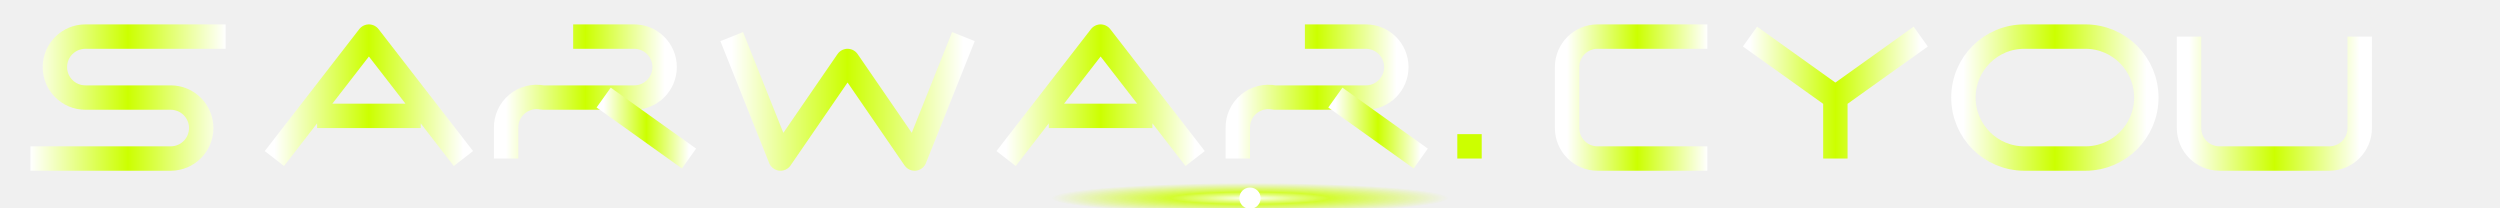
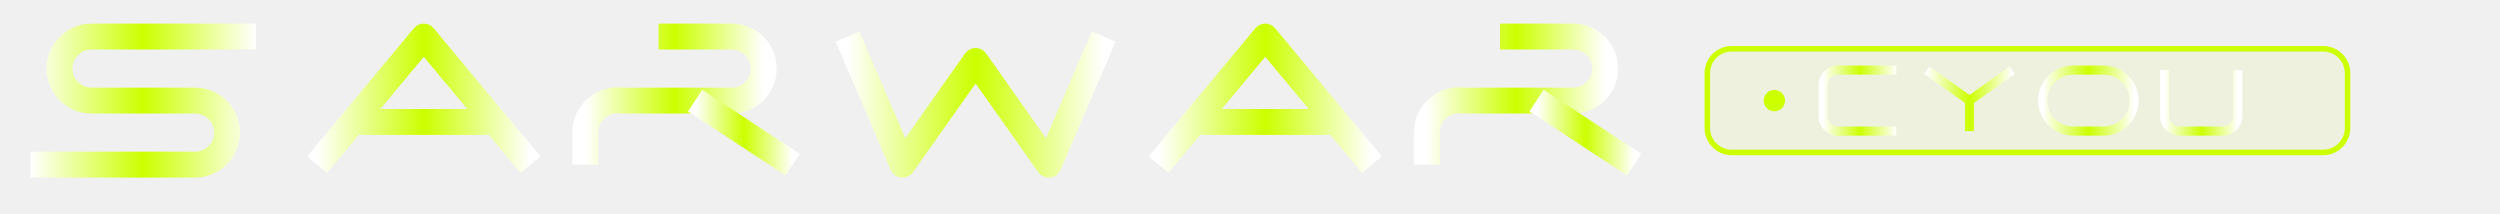
- <svg xmlns="http://www.w3.org/2000/svg" viewBox="0 0 820 68" width="820" height="68">
+ <svg xmlns="http://www.w3.org/2000/svg" viewBox="0 0 820 70" width="820" height="70">
  <defs>
    <linearGradient id="travelingSparkSvg" x1="0%" y1="0%" x2="100%" y2="0%">
      <stop offset="0%" stop-color="#ffffff" />
      <stop offset="50%" stop-color="#ccff00" />
      <stop offset="100%" stop-color="#ffffff" />
    </linearGradient>
-     <linearGradient id="laserHorizonGrad" x1="0%" y1="0%" x2="100%" y2="0%">
-       <stop offset="0%" stop-color="#ccff00" stop-opacity="0" />
-       <stop offset="25%" stop-color="#ccff00" stop-opacity="0.3" />
-       <stop offset="50%" stop-color="#ffffff" stop-opacity="0.95" />
-       <stop offset="75%" stop-color="#ccff00" stop-opacity="0.3" />
-       <stop offset="100%" stop-color="#ccff00" stop-opacity="0" />
-     </linearGradient>
-     <radialGradient id="sparkNode" cx="50%" cy="50%" r="50%">
-       <stop offset="0%" stop-color="#ffffff" stop-opacity="1" />
-       <stop offset="40%" stop-color="#ccff00" stop-opacity="0.8" />
-       <stop offset="100%" stop-color="#ccff00" stop-opacity="0" />
-     </radialGradient>
  </defs>
-   <line x1="30" y1="65" x2="790" y2="65" stroke="url(#laserHorizonGrad)" stroke-width="2" />
-   <ellipse cx="410" cy="65" rx="65" ry="5" fill="url(#sparkNode)" />
-   <circle cx="410" cy="65" r="3.5" fill="#ffffff" />
-   <g stroke="url(#travelingSparkSvg)" stroke-width="8" stroke-linecap="butt" stroke-linejoin="round" fill="none">
-     <path d="M 74 12 L 28 12 A 10 10 0 0 0 28 32 L 56 32 A 10 10 0 0 1 56 52 L 10 52" />
-     <path d="M 90 52 L 121 12 L 152 52 M 104 38 L 138 38" />
-     <path d="M 188 12 L 208 12 A 10 10 0 0 1 208 32 L 178 32 A 10 10 0 0 0 166 42 L 166 52" />
-     <path d="M 198 32 L 226 52" />
-     <path d="M 240 12 L 256 52 L 278 20 L 300 52 L 316 12" />
-     <path d="M 330 52 L 361 12 L 392 52 M 344 38 L 378 38" />
-     <path d="M 428 12 L 448 12 A 10 10 0 0 1 448 32 L 418 32 A 10 10 0 0 0 406 42 L 406 52" />
-     <path d="M 438 32 L 466 52" />
-     <rect x="478" y="44" width="8" height="8" fill="#ccff00" stroke="none" />
-     <path d="M 560 12 L 524 12 A 10 10 0 0 0 514 22 L 514 42 A 10 10 0 0 0 524 52 L 560 52" />
-     <path d="M 574 12 L 602 32 L 602 52 M 630 12 L 602 32" />
-     <path d="M 664 12 L 684 12 A 10 10 0 0 1 684 52 L 664 52 A 10 10 0 0 1 664 12 Z" />
-     <path d="M 718 12 L 718 42 A 10 10 0 0 0 728 52 L 764 52 A 10 10 0 0 0 774 42 L 774 12" />
+   <g stroke="url(#travelingSparkSvg)" stroke-width="8.5" stroke-linecap="butt" stroke-linejoin="round" fill="none">
+     <path d="M 84 12 L 30 12 A 10.5 10.5 0 0 0 30 33 L 64 33 A 10.5 10.5 0 0 1 64 54 L 10 54" />
+     <path d="M 104 54 L 139 12 L 174 54 M 118 40 L 160 40" />
+     <path d="M 216 12 L 240 12 A 10.5 10.5 0 0 1 240 33 L 204 33 A 10.5 10.5 0 0 0 192 43.5 L 192 54" />
+     <path d="M 228 33 L 260 54" />
+     <path d="M 278 12 L 296 54 L 320 20 L 344 54 L 362 12" />
+     <path d="M 380 54 L 415 12 L 450 54 M 394 40 L 436 40" />
+     <path d="M 492 12 L 516 12 A 10.5 10.5 0 0 1 516 33 L 480 33 A 10.5 10.5 0 0 0 468 43.5 L 468 54" />
+     <path d="M 504 33 L 536 54" />
+     <rect x="560" y="16" width="210" height="34" rx="8" stroke="#ccff00" stroke-width="1.8" fill="rgba(204, 255, 0, 0.08)" />
+     <circle cx="582" cy="33" r="3.5" fill="#ccff00" stroke="none" />
+     <path d="M 622 23 L 604 23 A 5 5 0 0 0 598 28 L 598 38 A 5 5 0 0 0 604 43 L 622 43" stroke-width="3" />
+     <path d="M 632 23 L 646 33 L 646 43 M 660 23 L 646 33" stroke-width="3" />
+     <path d="M 680 23 L 690 23 A 5 5 0 0 1 690 43 L 680 43 A 5 5 0 0 1 680 23 Z" stroke-width="3" />
+     <path d="M 710 23 L 710 38 A 5 5 0 0 0 715 43 L 729 43 A 5 5 0 0 0 734 38 L 734 23" stroke-width="3" />
  </g>
</svg>
